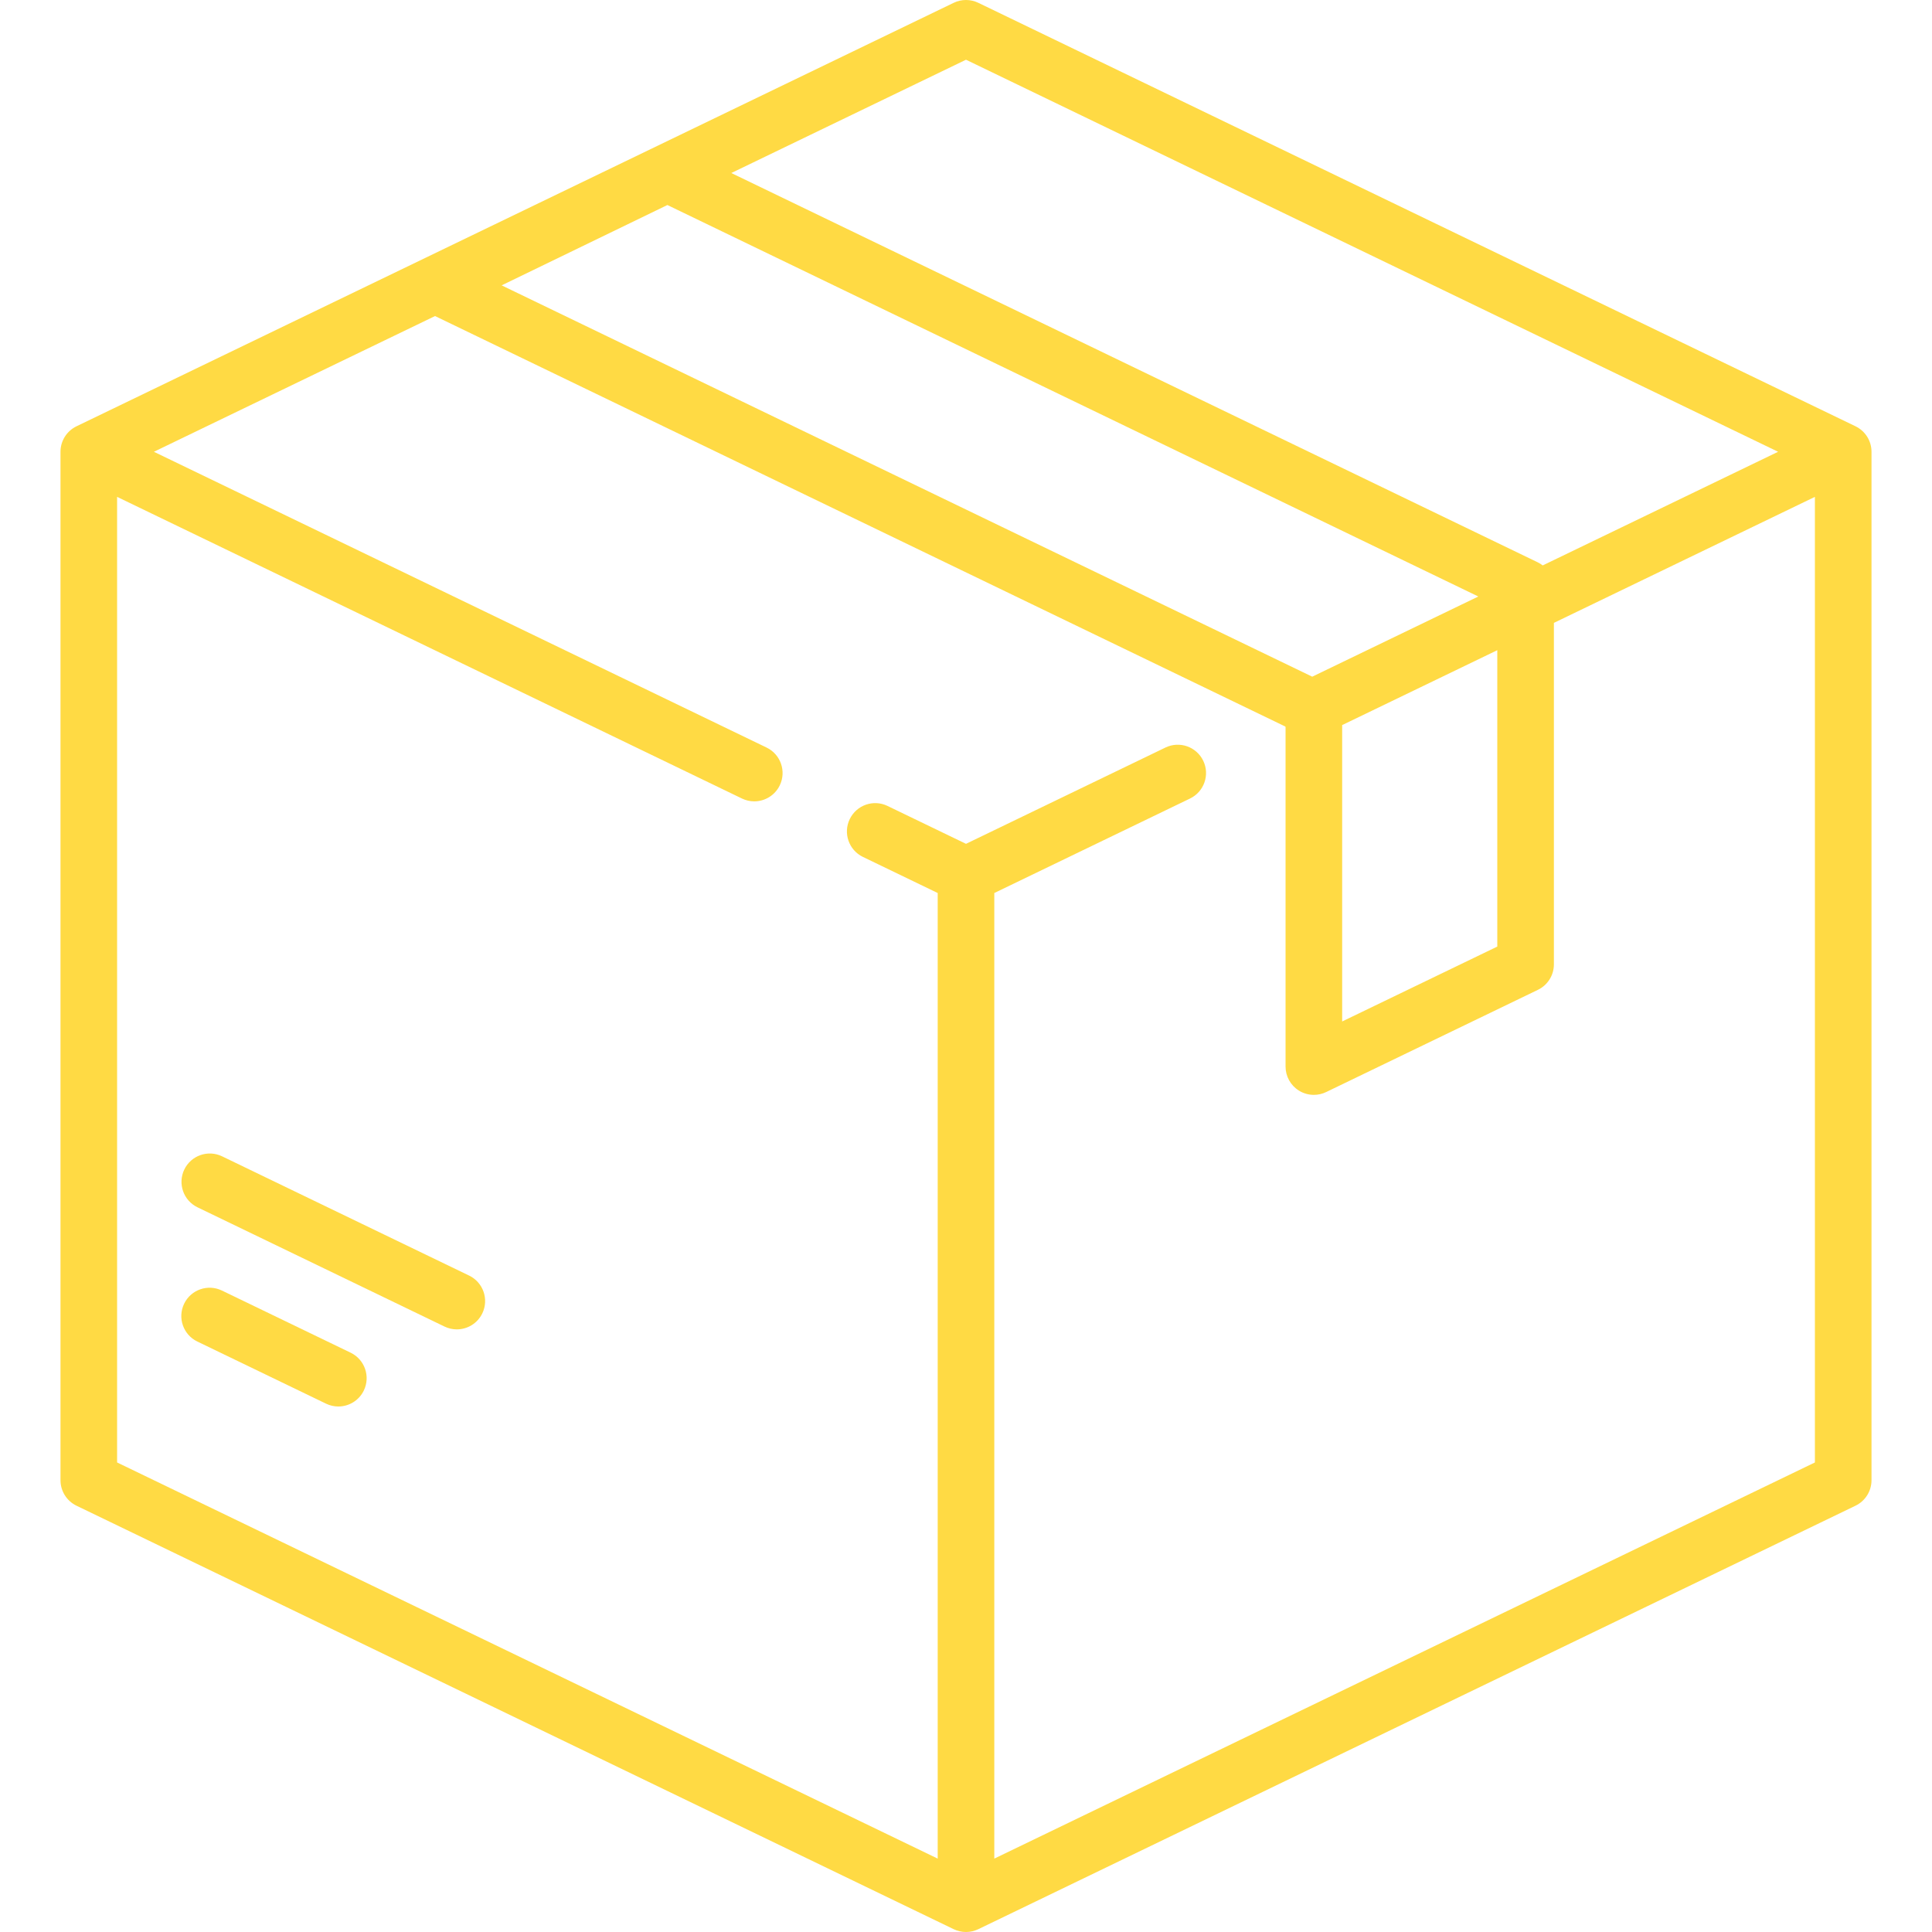
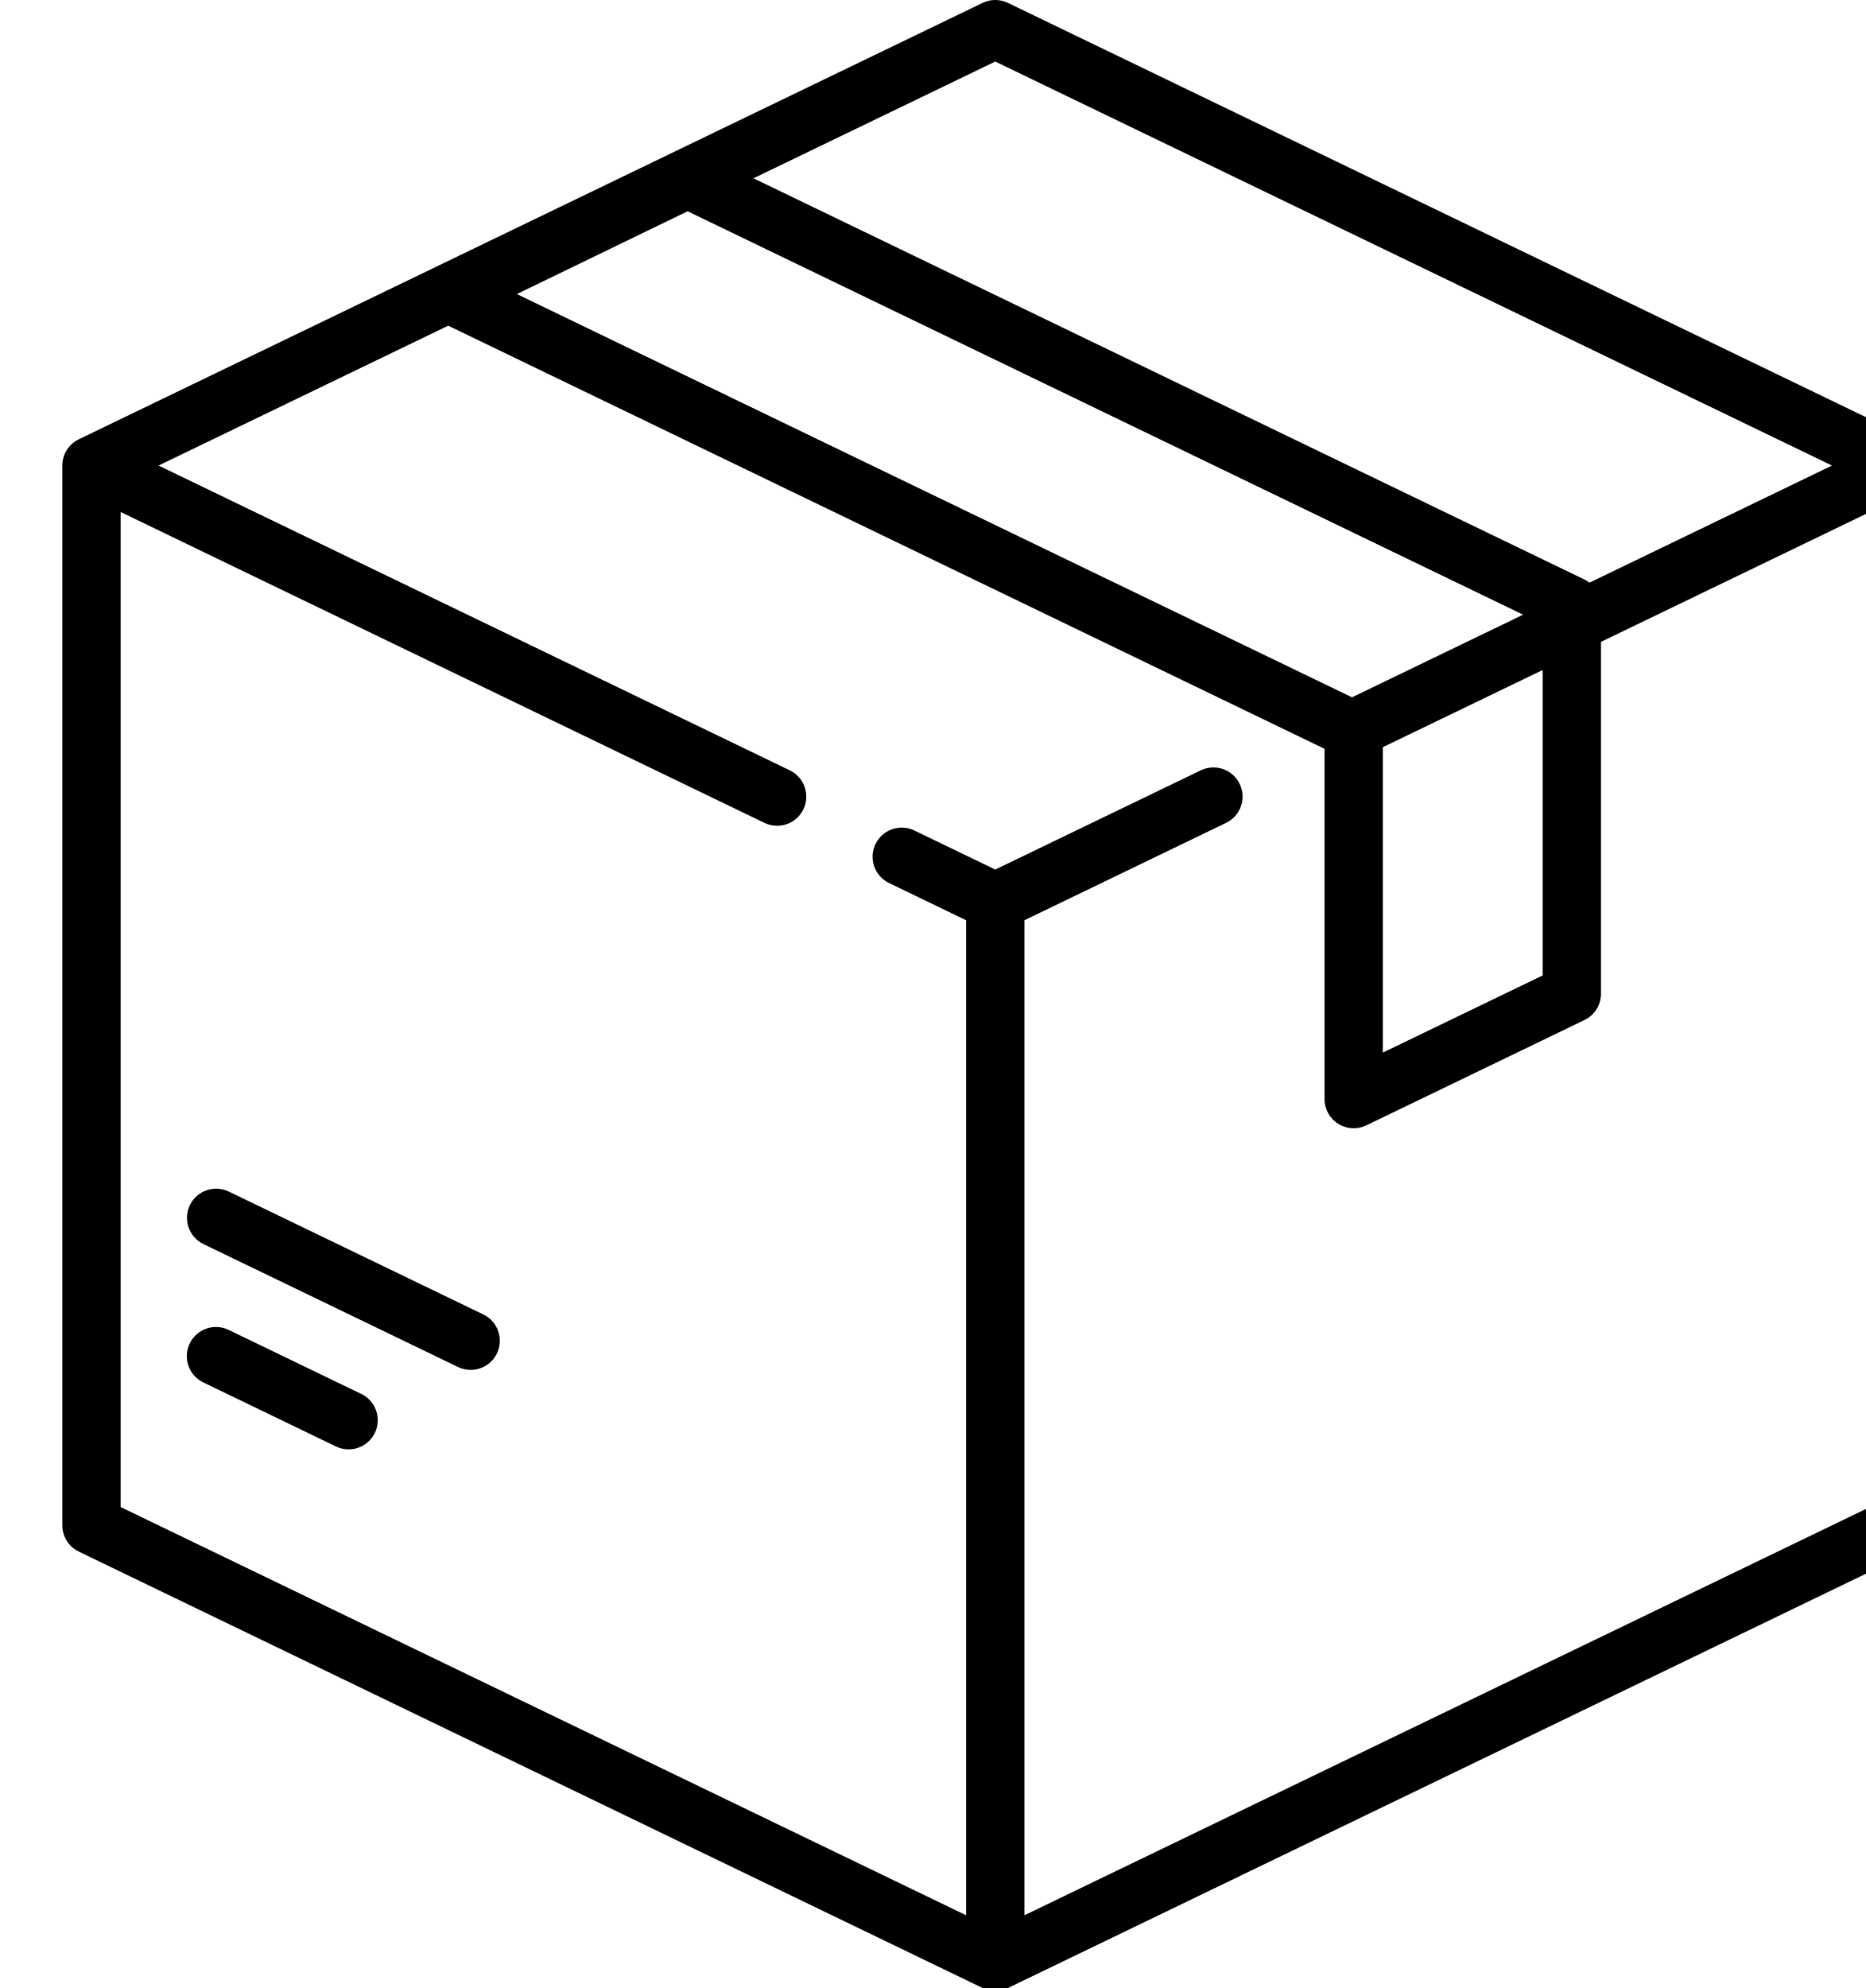
- <svg xmlns="http://www.w3.org/2000/svg" version="1.1" id="Capa_1" x="0px" y="0px" viewBox="0 0 512 512" style="enable-background:new 0 0 512 512;" xml:space="preserve" width="512px" height="512px">
+ <svg xmlns="http://www.w3.org/2000/svg" version="1.1" id="box" x="0px" y="0px" style="" xml:space="preserve">
  <g>
    <g>
-       <path d="M491.729,112.971L259.261,0.745c-2.061-0.994-4.461-0.994-6.521,0L20.271,112.971c-2.592,1.251-4.239,3.876-4.239,6.754    v272.549c0,2.878,1.647,5.503,4.239,6.754l232.468,112.226c1.03,0.497,2.146,0.746,3.261,0.746s2.23-0.249,3.261-0.746    l232.468-112.226c2.592-1.251,4.239-3.876,4.239-6.754V119.726C495.968,116.846,494.32,114.223,491.729,112.971z M256,15.828    l215.217,103.897l-62.387,30.118c-0.395-0.301-0.812-0.579-1.27-0.8L193.805,45.853L256,15.828z M176.867,54.333l214.904,103.746    l-44.015,21.249L132.941,75.624L176.867,54.333z M396.799,172.307v78.546l-41.113,19.848v-78.546L396.799,172.307z     M480.968,387.568L263.5,492.55V236.658l51.873-25.042c3.73-1.801,5.294-6.284,3.493-10.015    c-1.801-3.729-6.284-5.295-10.015-3.493L256,223.623l-20.796-10.04c-3.731-1.803-8.214-0.237-10.015,3.493    c-1.801,3.73-0.237,8.214,3.493,10.015l19.818,9.567V492.55L31.032,387.566V131.674l165.6,79.945    c1.051,0.508,2.162,0.748,3.255,0.748c2.788,0,5.466-1.562,6.759-4.241c1.801-3.73,0.237-8.214-3.493-10.015l-162.37-78.386    l74.505-35.968L340.582,192.52c0.033,0.046,0.07,0.087,0.104,0.132v89.999c0,2.581,1.327,4.98,3.513,6.353    c1.214,0.762,2.599,1.147,3.988,1.147c1.112,0,2.227-0.247,3.26-0.746l56.113-27.089c2.592-1.251,4.239-3.875,4.239-6.754v-90.495    l69.169-33.392V387.568z" fill="#FFDA44" />
+       <path d="M491.729,112.971L259.261,0.745c-2.061-0.994-4.461-0.994-6.521,0L20.271,112.971c-2.592,1.251-4.239,3.876-4.239,6.754    v272.549c0,2.878,1.647,5.503,4.239,6.754l232.468,112.226c1.03,0.497,2.146,0.746,3.261,0.746s2.23-0.249,3.261-0.746    l232.468-112.226c2.592-1.251,4.239-3.876,4.239-6.754V119.726C495.968,116.846,494.32,114.223,491.729,112.971z M256,15.828    l215.217,103.897l-62.387,30.118c-0.395-0.301-0.812-0.579-1.27-0.8L193.805,45.853L256,15.828z M176.867,54.333l214.904,103.746    l-44.015,21.249L132.941,75.624L176.867,54.333z M396.799,172.307v78.546l-41.113,19.848v-78.546L396.799,172.307z     M480.968,387.568L263.5,492.55V236.658l51.873-25.042c3.73-1.801,5.294-6.284,3.493-10.015    c-1.801-3.729-6.284-5.295-10.015-3.493L256,223.623l-20.796-10.04c-3.731-1.803-8.214-0.237-10.015,3.493    c-1.801,3.73-0.237,8.214,3.493,10.015l19.818,9.567V492.55L31.032,387.566V131.674l165.6,79.945    c1.051,0.508,2.162,0.748,3.255,0.748c2.788,0,5.466-1.562,6.759-4.241c1.801-3.73,0.237-8.214-3.493-10.015l-162.37-78.386    l74.505-35.968L340.582,192.52c0.033,0.046,0.07,0.087,0.104,0.132v89.999c0,2.581,1.327,4.98,3.513,6.353    c1.214,0.762,2.599,1.147,3.988,1.147c1.112,0,2.227-0.247,3.26-0.746l56.113-27.089c2.592-1.251,4.239-3.875,4.239-6.754v-90.495    l69.169-33.392V387.568z" fill="" />
    </g>
  </g>
  <g>
    <g>
-       <path d="M92.926,358.479L58.811,342.01c-3.732-1.803-8.214-0.237-10.015,3.493c-1.801,3.73-0.237,8.214,3.493,10.015    l34.115,16.469c1.051,0.508,2.162,0.748,3.255,0.748c2.788,0,5.466-1.562,6.759-4.241    C98.22,364.763,96.656,360.281,92.926,358.479z" fill="#FFDA44" />
+       <path d="M92.926,358.479L58.811,342.01c-3.732-1.803-8.214-0.237-10.015,3.493c-1.801,3.73-0.237,8.214,3.493,10.015    l34.115,16.469c1.051,0.508,2.162,0.748,3.255,0.748c2.788,0,5.466-1.562,6.759-4.241    C98.22,364.763,96.656,360.281,92.926,358.479z" fill="" />
    </g>
  </g>
  <g>
    <g>
-       <path d="M124.323,338.042l-65.465-31.604c-3.731-1.801-8.214-0.237-10.015,3.494c-1.8,3.73-0.236,8.214,3.494,10.015    l65.465,31.604c1.051,0.507,2.162,0.748,3.255,0.748c2.788,0,5.466-1.562,6.759-4.241    C129.617,344.326,128.053,339.842,124.323,338.042z" fill="#FFDA44" />
+       <path d="M124.323,338.042l-65.465-31.604c-3.731-1.801-8.214-0.237-10.015,3.494c-1.8,3.73-0.236,8.214,3.494,10.015    l65.465,31.604c1.051,0.507,2.162,0.748,3.255,0.748c2.788,0,5.466-1.562,6.759-4.241    C129.617,344.326,128.053,339.842,124.323,338.042z" fill="" />
    </g>
  </g>
  <g>
</g>
  <g>
</g>
  <g>
</g>
  <g>
</g>
  <g>
</g>
  <g>
</g>
  <g>
</g>
  <g>
</g>
  <g>
</g>
  <g>
</g>
  <g>
</g>
  <g>
</g>
  <g>
</g>
  <g>
</g>
  <g>
</g>
</svg>
